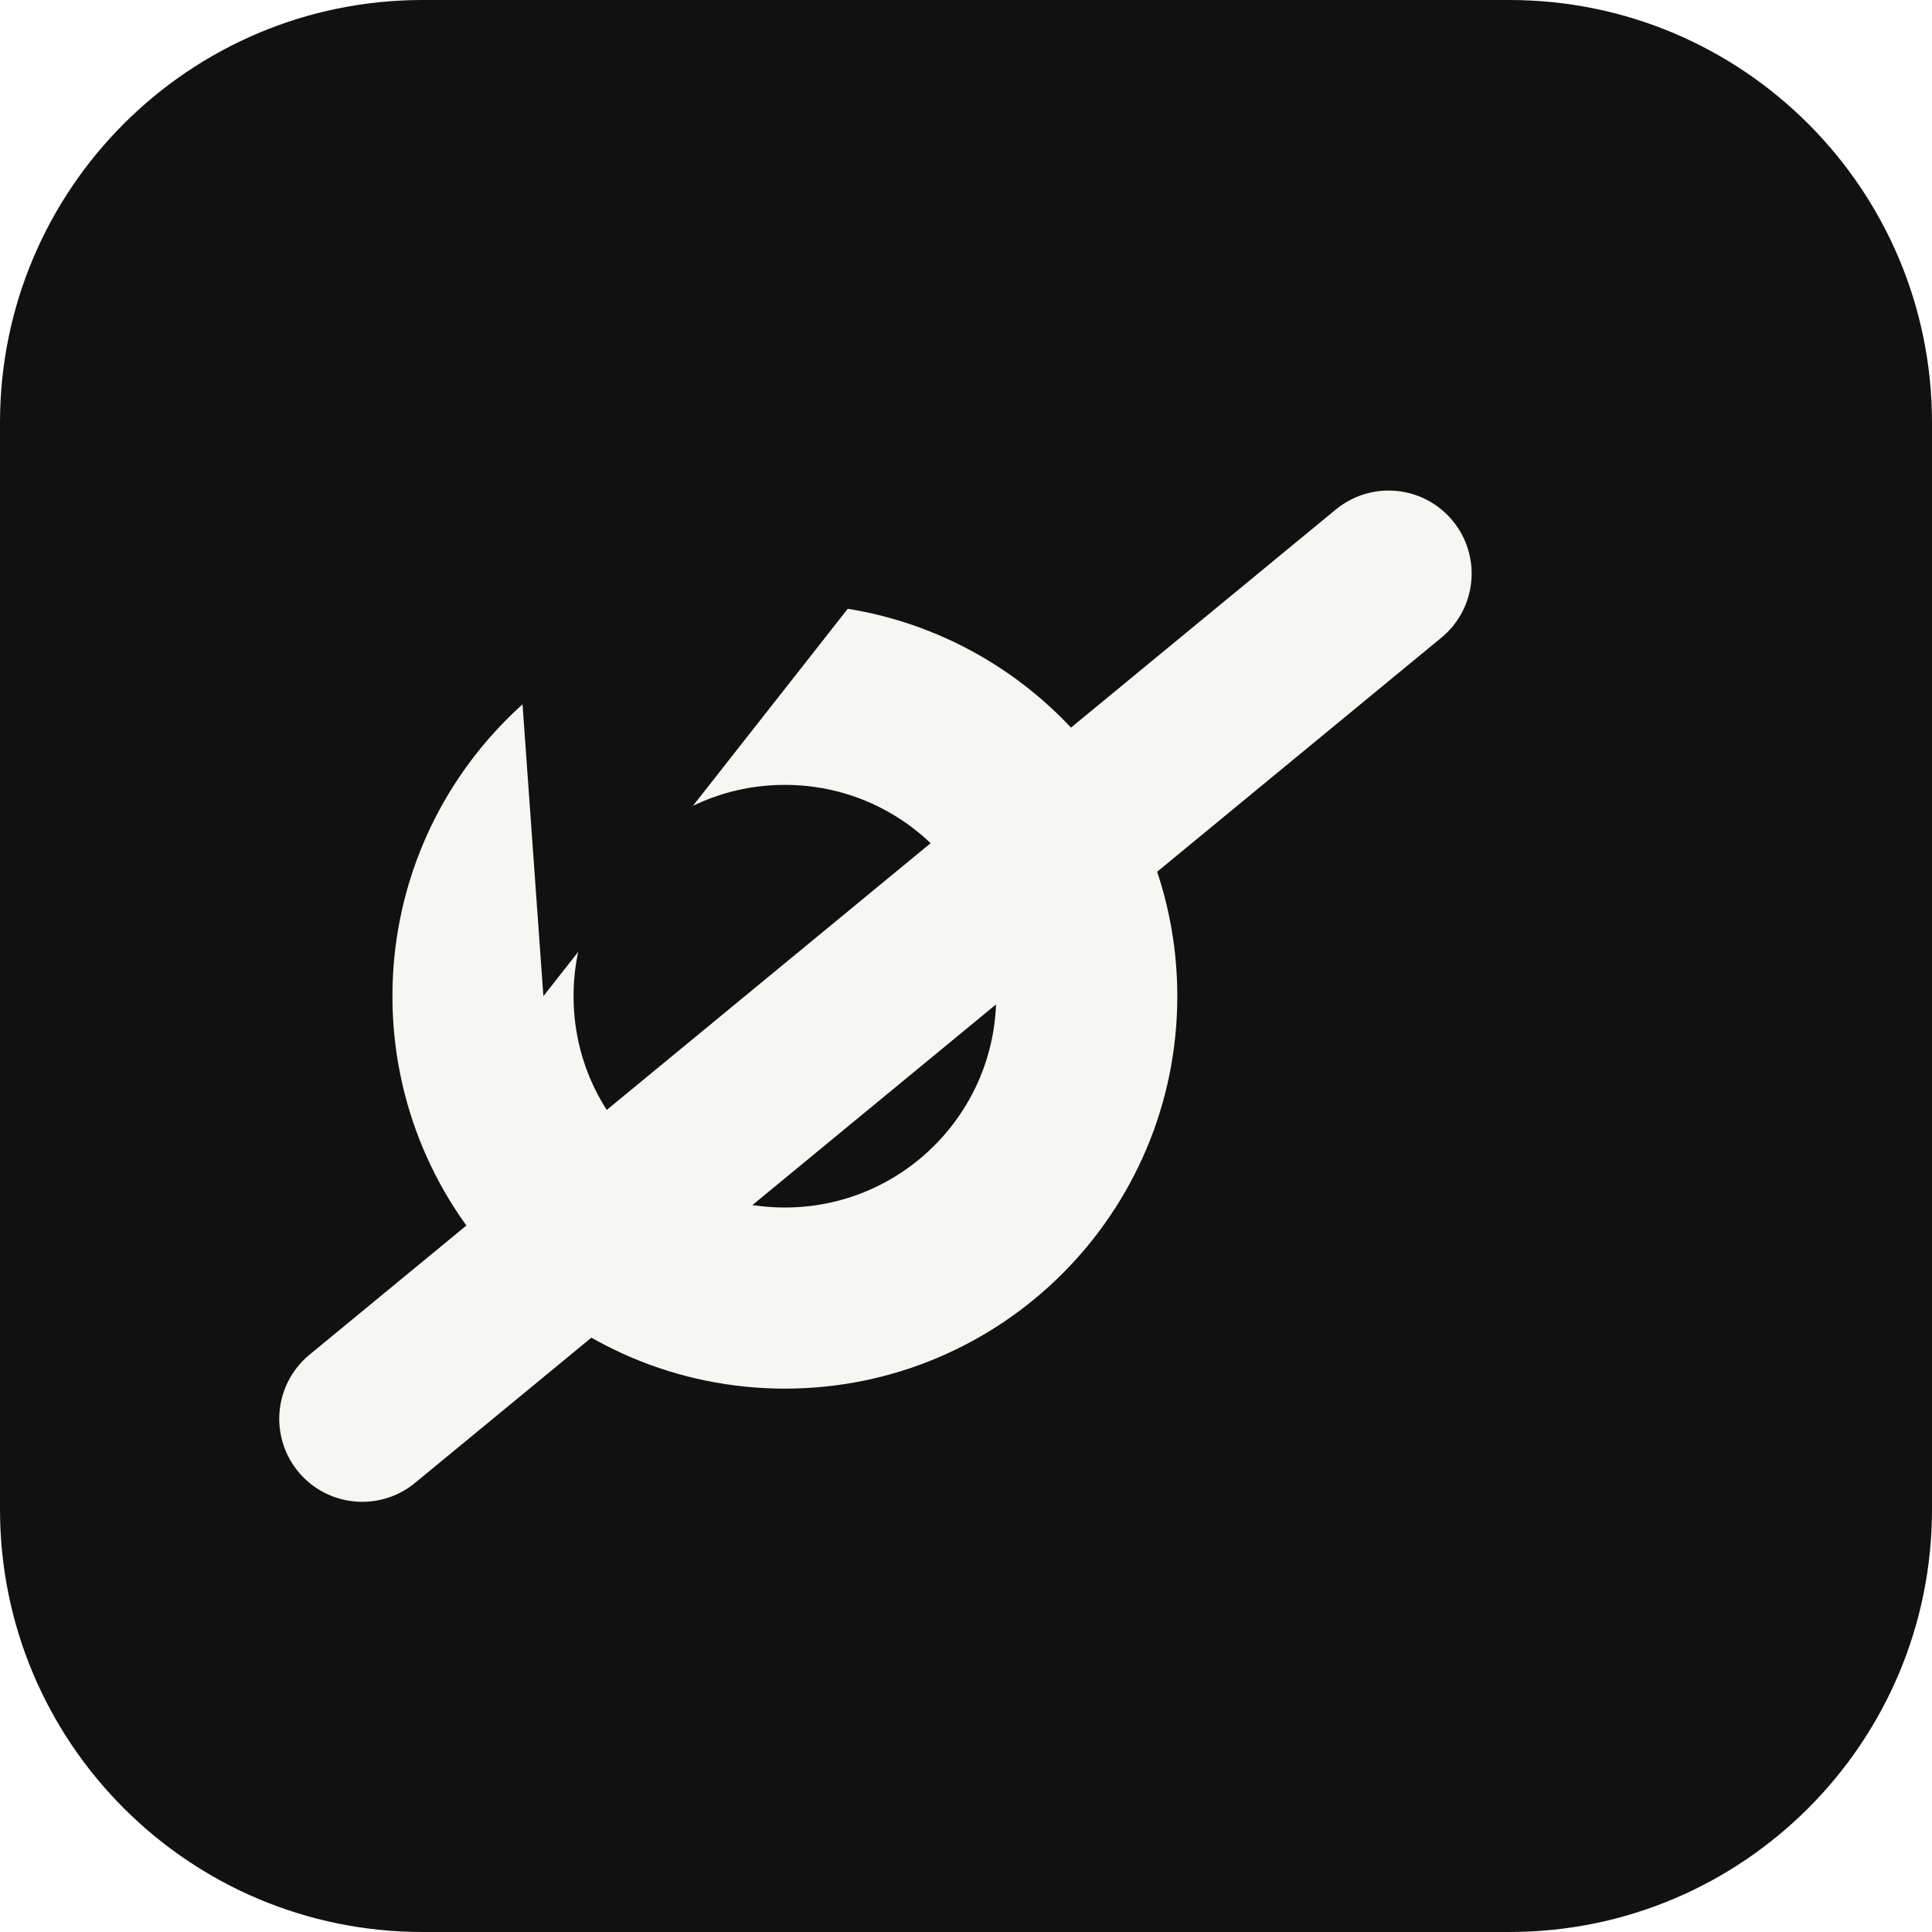
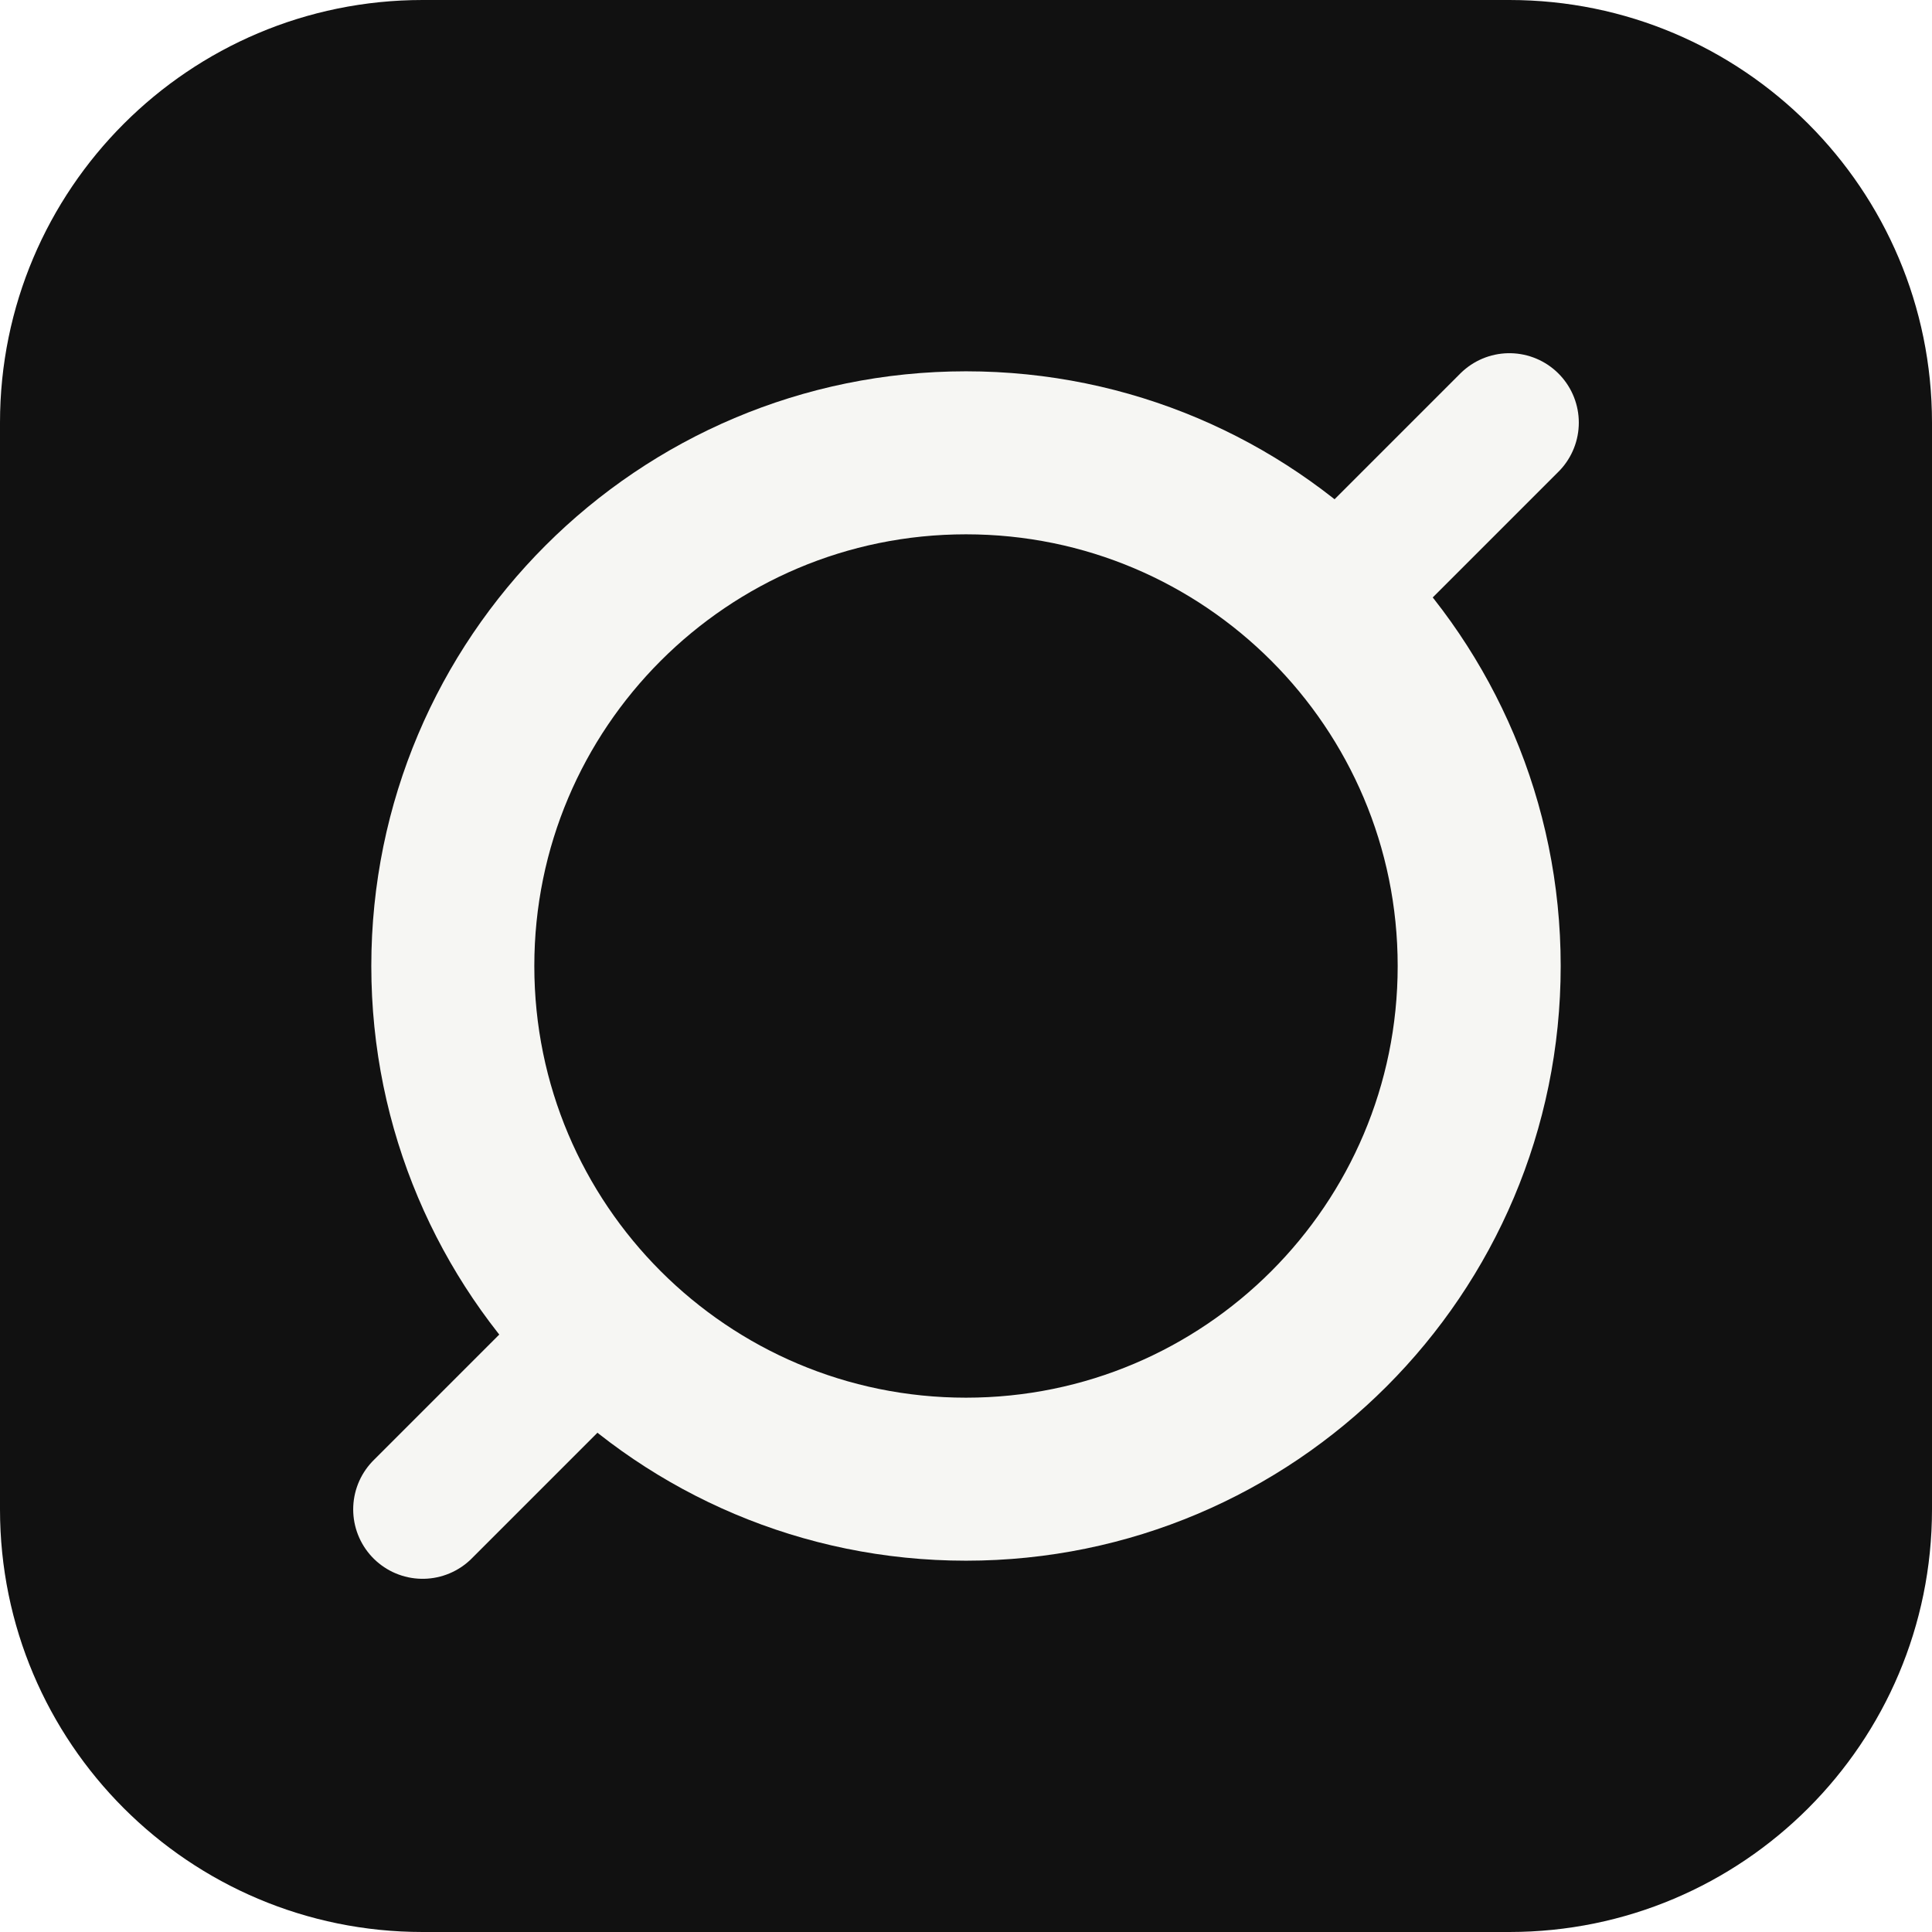
<svg xmlns="http://www.w3.org/2000/svg" viewBox="0 0 64 64">
  <rect width="64" height="64" rx="14" fill="#111111" />
-   <circle cx="26" cy="33" r="10" fill="none" stroke="#f6f6f3" stroke-width="6" />
-   <line x1="12" y1="47" x2="46" y2="19" stroke="#f6f6f3" stroke-width="5.5" stroke-linecap="round" />
-   <path d="M17 19h12L18 33z" fill="#111111" />
+   <circle cx="32" cy="32" r="17" fill="none" stroke="#f6f6f3" stroke-width="5.4" />
+   <path d="M44.5 19.5 50 14M19.5 44.5 14 50" fill="none" stroke="#f6f6f3" stroke-width="4.6" stroke-linecap="round" />
</svg>
